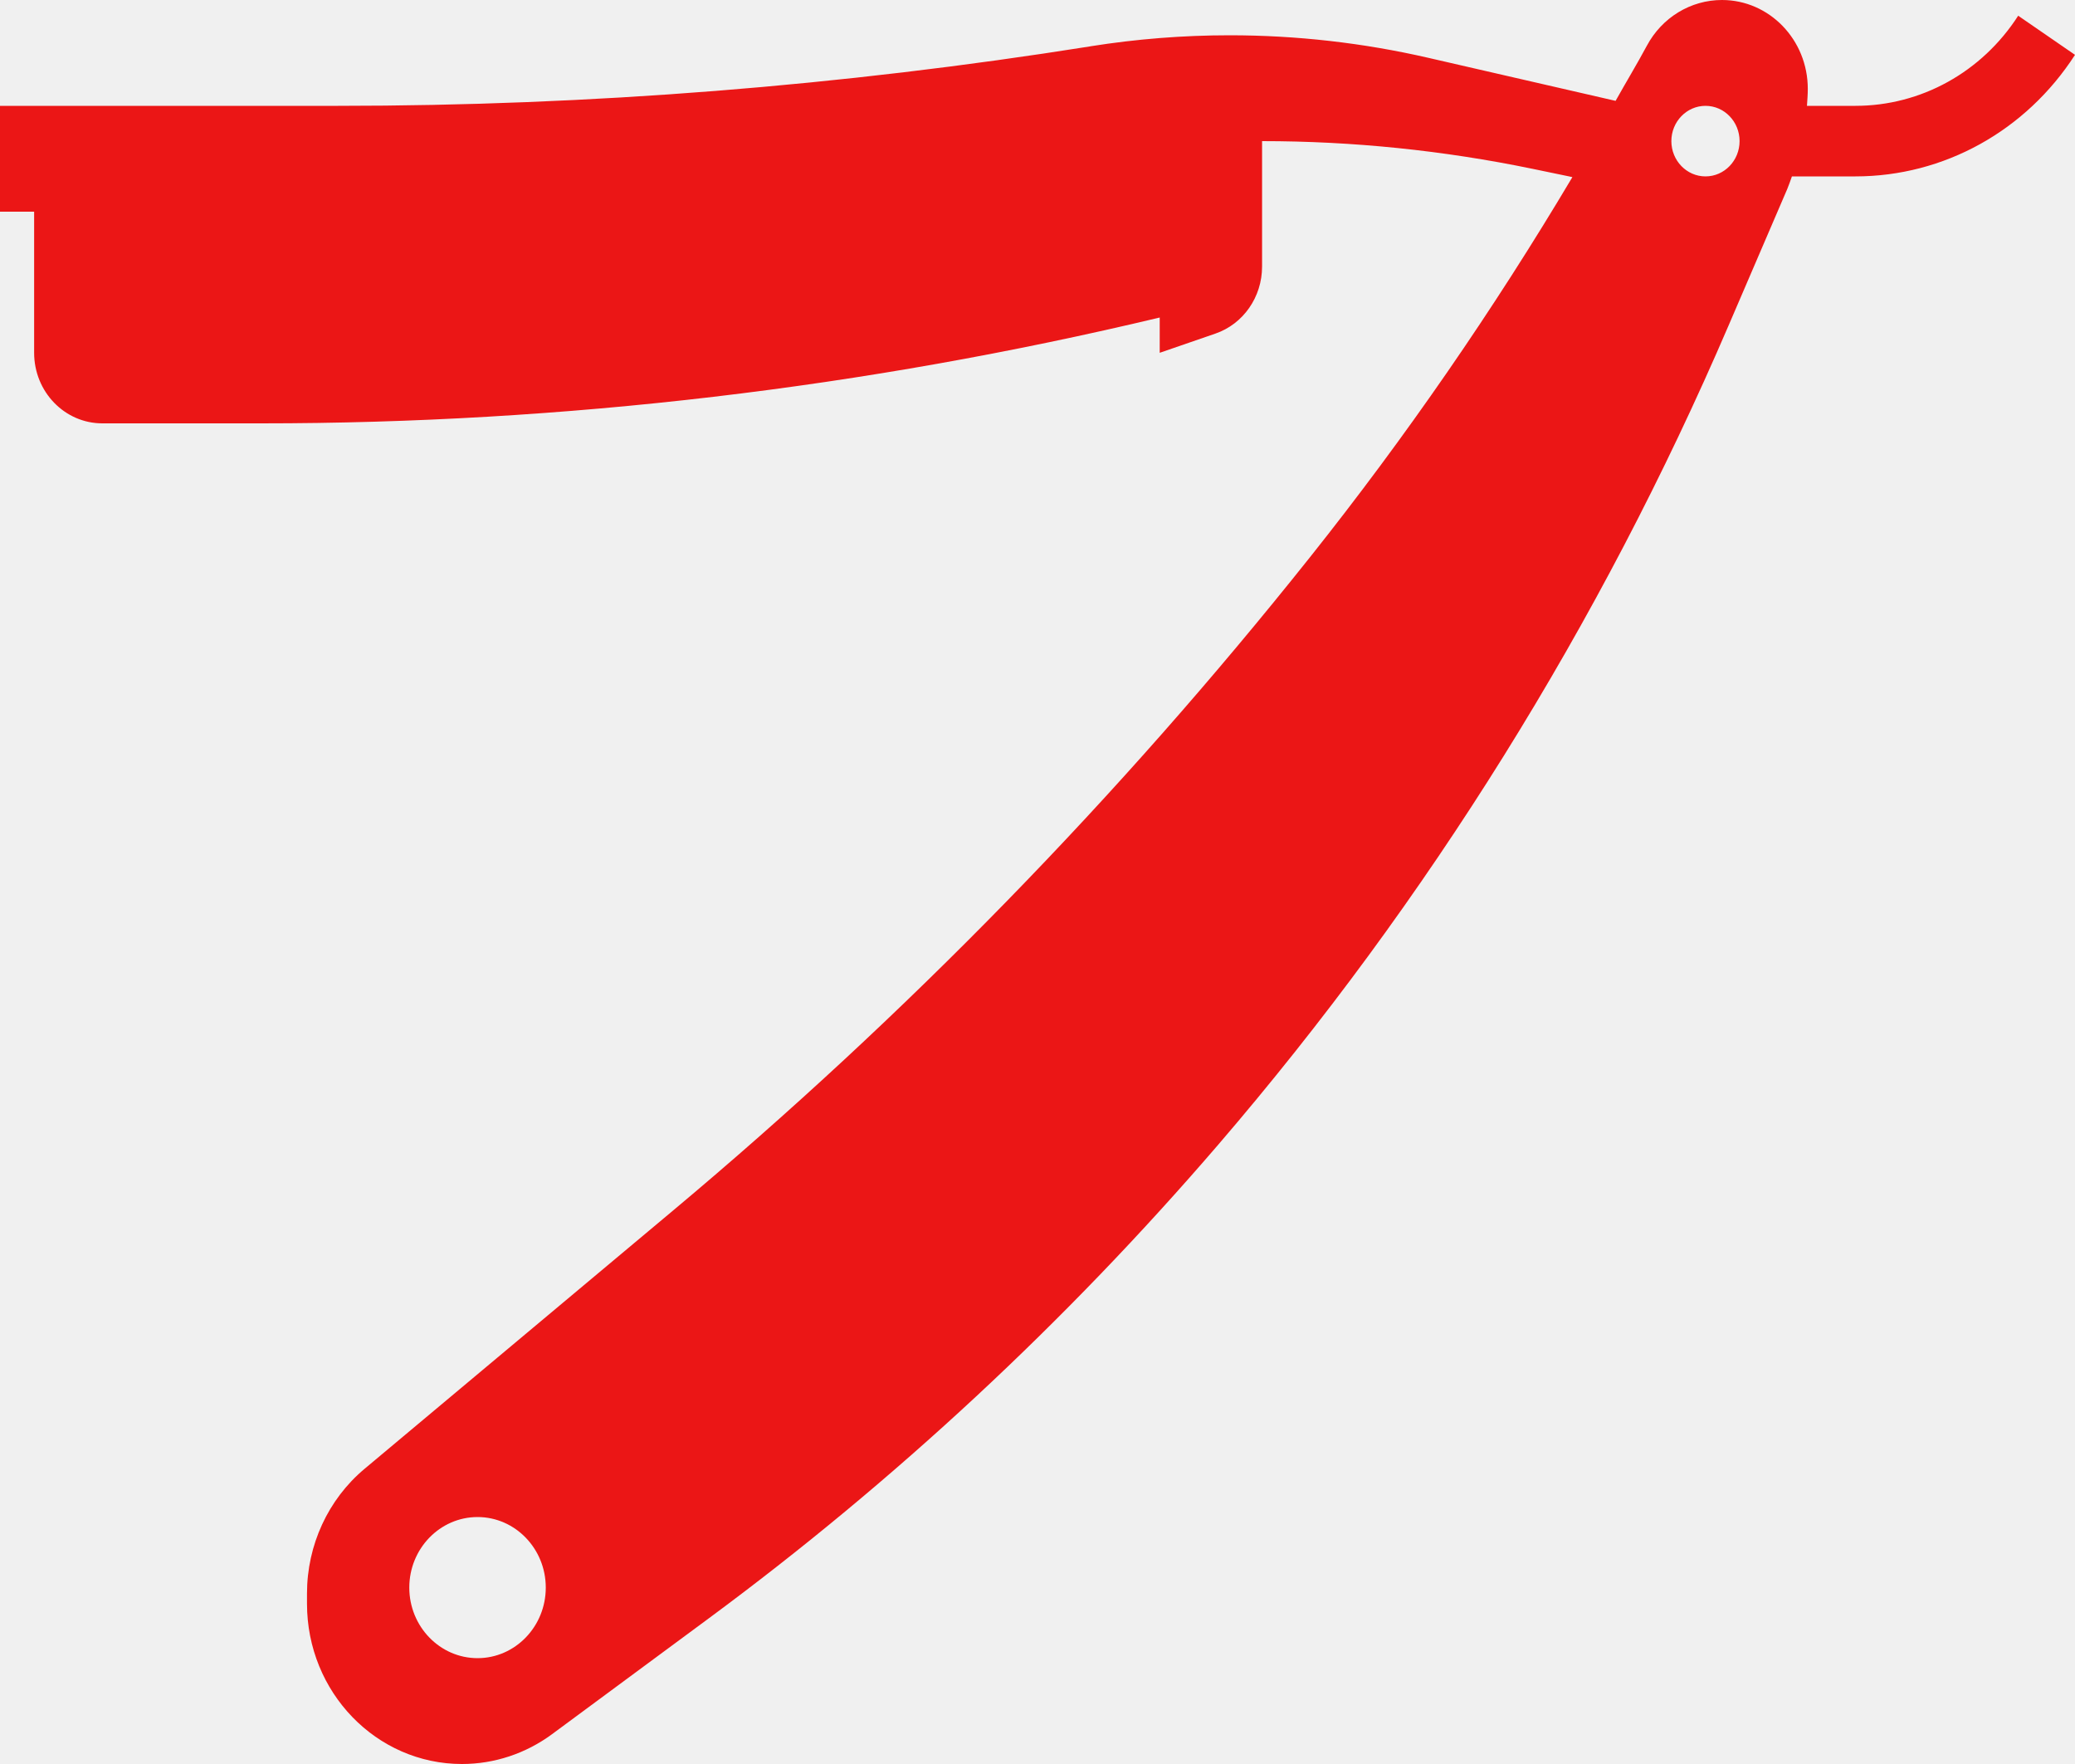
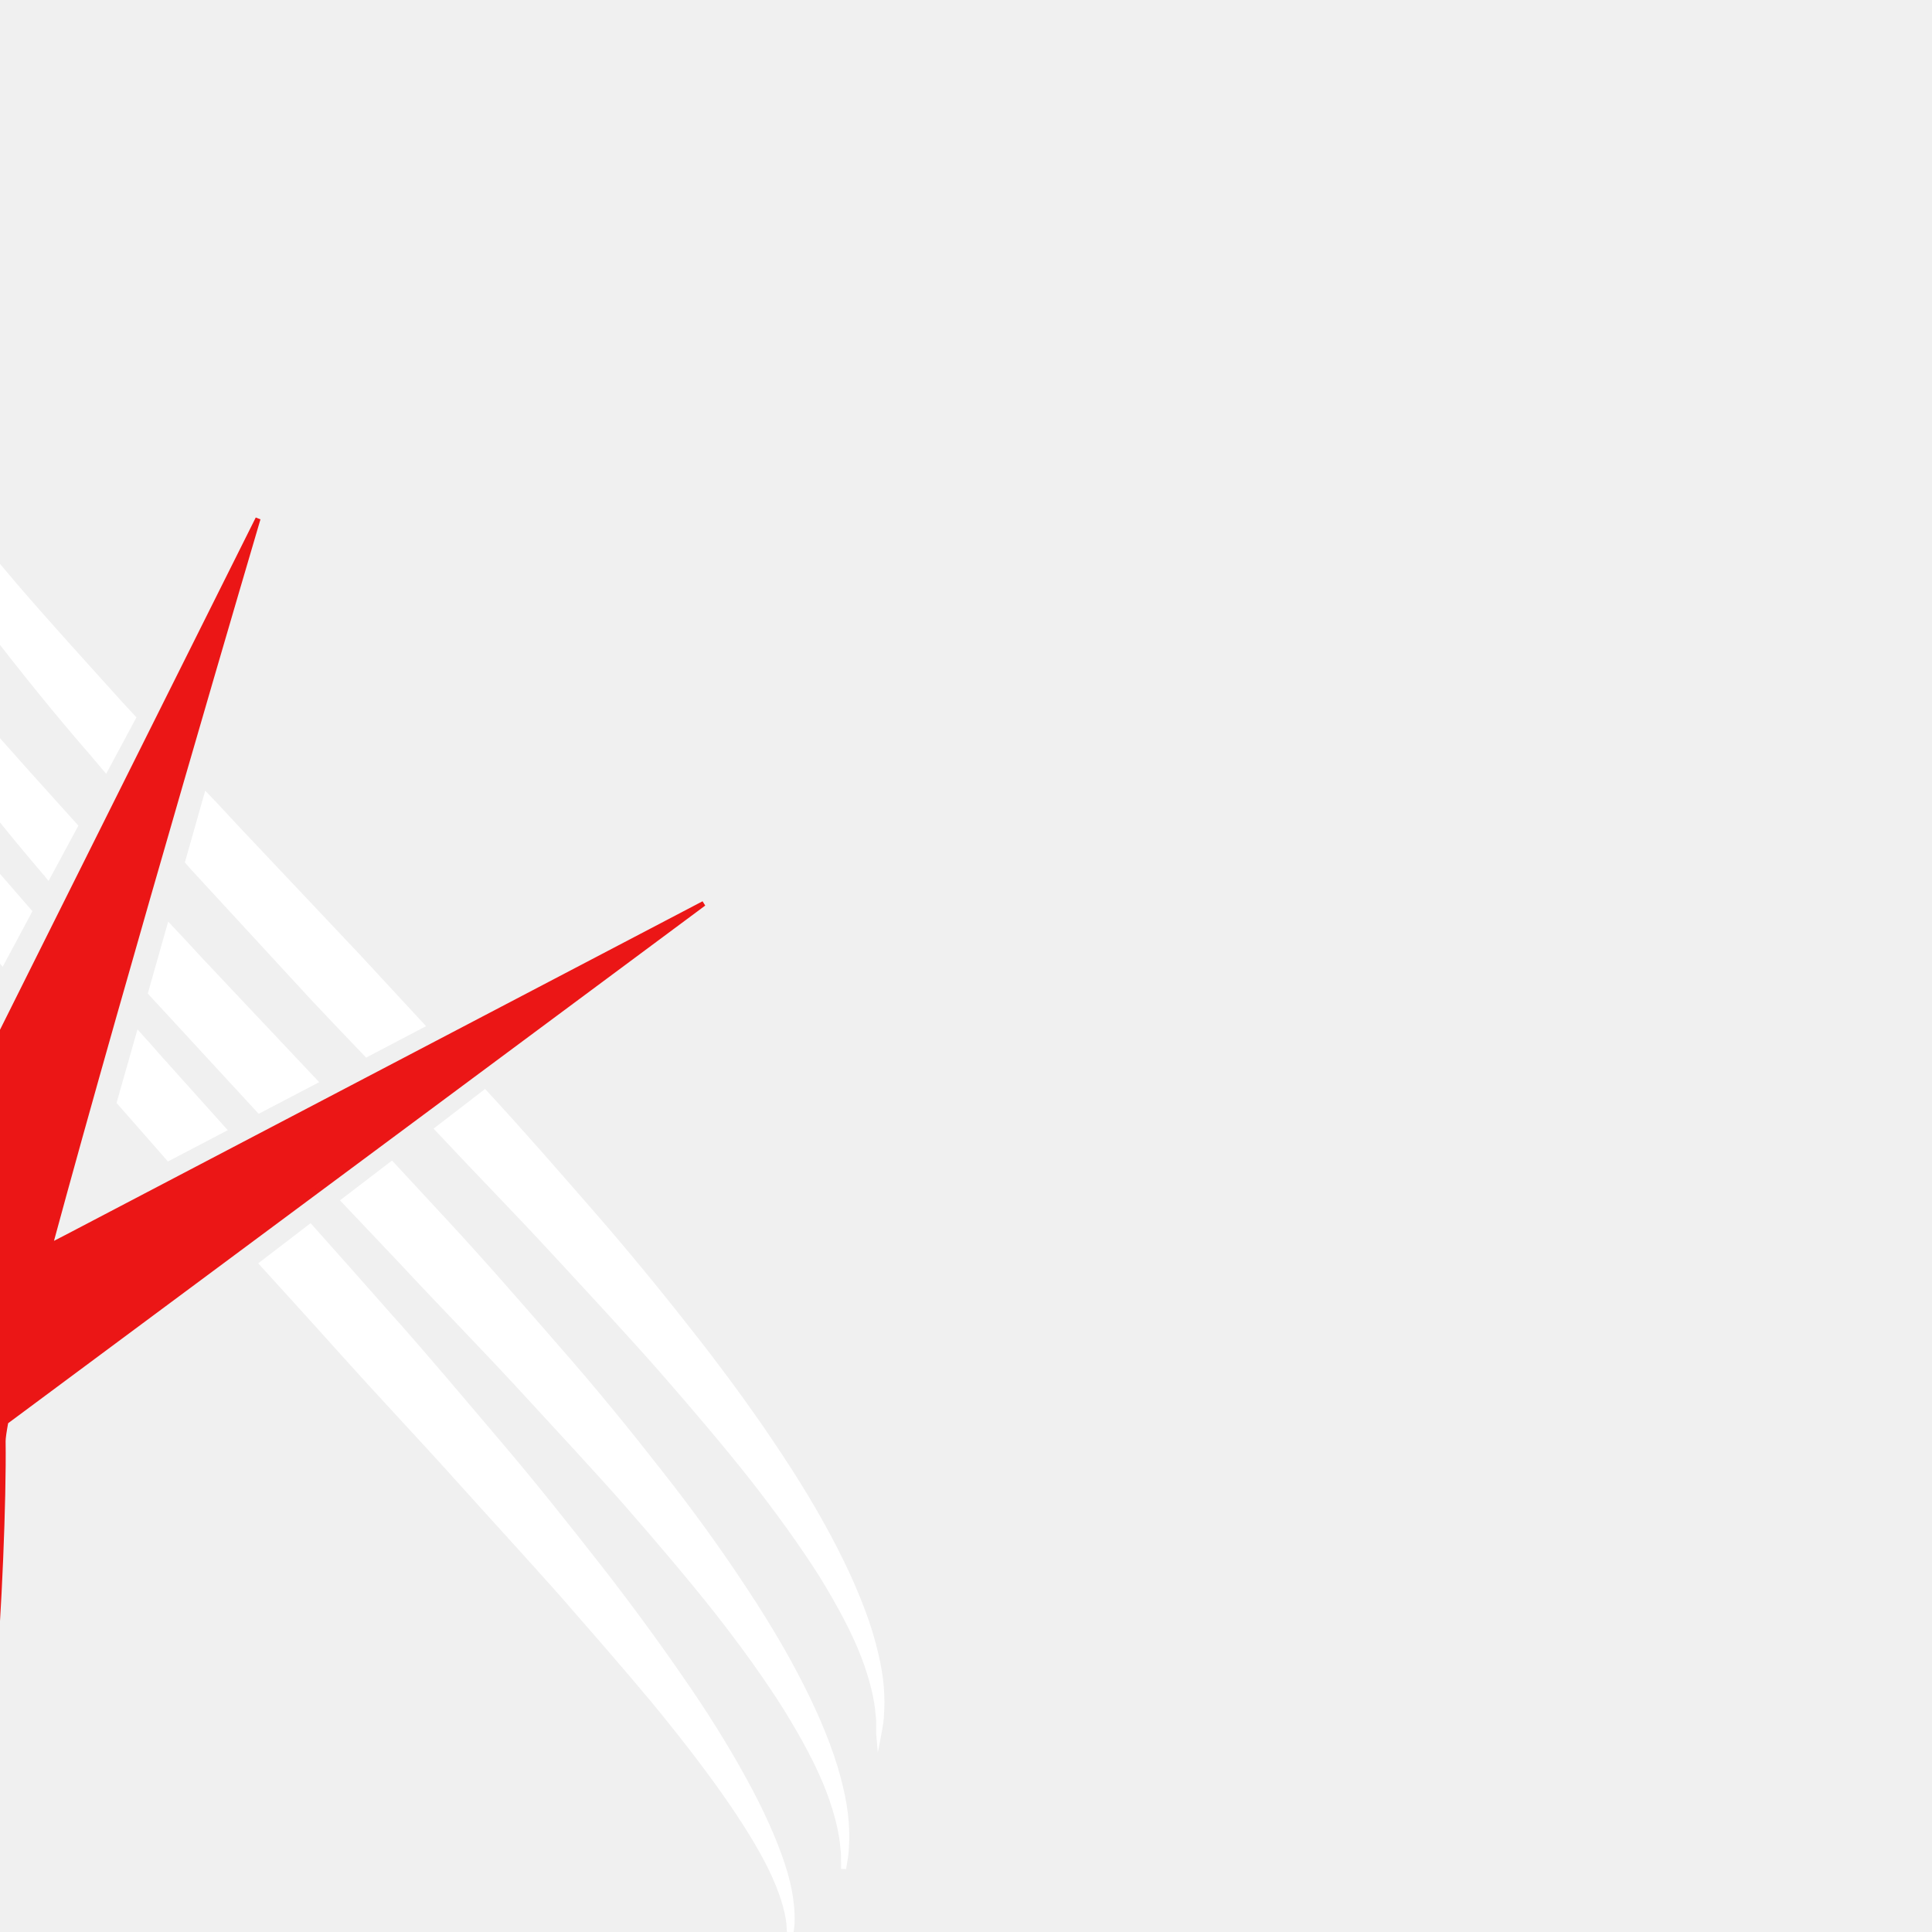
- <svg xmlns="http://www.w3.org/2000/svg" class="logo_icon" width="40" height="34" viewBox="0 0 40 34" fill="none">
-   <path d="M38.905 0.303C38.204 1.391 37.031 2.04 35.767 2.04H34.833C34.84 1.931 34.849 1.822 34.849 1.712C34.849 0.766 34.108 0 33.194 0C32.592 0 32.038 0.337 31.747 0.881C31.554 1.24 31.343 1.588 31.144 1.944L27.536 1.115C26.279 0.826 24.994 0.68 23.706 0.68C22.807 0.68 21.91 0.751 21.022 0.892L21.015 0.894C16.218 1.656 11.371 2.04 6.517 2.04H0V4.08H0.658V6.8C0.658 7.551 1.246 8.16 1.973 8.16H5.035C10.865 8.16 16.676 7.476 22.356 6.12V6.8L23.429 6.43C23.967 6.245 24.329 5.725 24.329 5.139V2.72C26.078 2.72 27.823 2.899 29.538 3.253L30.247 3.4L30.311 3.414C28.788 5.974 27.096 8.425 25.247 10.747C21.576 15.357 17.465 19.574 12.976 23.331L7.026 28.312C6.325 28.899 5.918 29.782 5.918 30.714V30.91C5.918 32.617 7.255 34 8.906 34C9.528 34 10.135 33.799 10.642 33.425L13.66 31.195C17.254 28.54 20.549 25.477 23.484 22.063C27.53 17.356 30.848 12.031 33.321 6.276L34.454 3.641C34.487 3.562 34.514 3.48 34.543 3.4H35.767C37.472 3.4 39.054 2.524 40 1.057L38.905 0.303ZM9.206 31.96C8.48 31.96 7.89 31.35 7.89 30.6C7.89 29.85 8.48 29.24 9.206 29.24C9.931 29.24 10.521 29.85 10.521 30.6C10.521 31.35 9.931 31.96 9.206 31.96ZM32.877 3.4C32.514 3.4 32.219 3.095 32.219 2.72C32.219 2.345 32.514 2.04 32.877 2.04C33.24 2.04 33.534 2.345 33.534 2.72C33.534 3.095 33.24 3.4 32.877 3.4Z" fill="#EB1616" />
+ <svg xmlns="http://www.w3.org/2000/svg" version="1.1" id="Capa_1" transform="rotate(45)" x="0px" y="0px" viewBox="0 0 800 800" style="enable-background:new 0 0 800 800;" xml:space="preserve">
+   <style type="text/css">
+         .st0 {
+             fill: #EB1616;
+             stroke: #EB1616;
+             stroke-width: 2.099;
+             stroke-miterlimit: 8.395;
+         }
+ 
+         .st1 {
+             fill: #FFFFFF;
+             stroke: #FFFFFF;
+             stroke-width: 2.099;
+             stroke-miterlimit: 8.395;
+         }
+     </style>
+   <g id="SVGRepo_bgCarrier">
+     </g>
+   <g id="SVGRepo_tracerCarrier">
+     </g>
+   <path class="st0" d="M643.3,683.9c3.4-12.4,4.2-25.6,1.6-38.7c-7.1-35.4-35.5-61.5-69.1-65.2c-0.2-0.1-0.3-0.3-0.6-0.3  c-37.3-5.4-65.2-61.6-83.6-83.8c-18.4-22.2-51.7-58.3-68.7-74.8c-1-1-2.7-3.3-4.9-6.5l52.6-356.1l-88.9,284.4c0,0-0.8,2.6-2.3,7.2  c-58.1-101.2-152-273.8-152-273.8s116.2,348,120.3,360.1c-21,50.8-43.3,115.4-95.1,118.1c-0.2,0-0.1,0.2-0.3,0.3  c-39.5,1.9-71.2,38.6-71.2,83.9c0,46.4,33.4,84.2,74.3,84.2c25.2,0,48.7-17.4,69.8-35.1c5.3-21.6,4.5-31.2,4.5-49.1  c0-11.7-2.1-22.8-5.9-32.9l0,0c-6.3-25.1,53.4-148.4,64.8-155.9c57.1,35,130.1,124.9,112.4,171c0.1,0,0.3,0,0.4,0  c-8.7,16.7-11.7,35.8-7.8,54.7c7.6,38.2,40.1,66,77.2,66c4.9,0,9.8-0.5,14.6-1.4c17.3-3.5,32.2-13,43.3-26.8  c7.5,1.7,17.8,5.2,25.1,12.5c26,27.9,50.8,7.6,56.5,0C715.3,718.6,655.9,712.4,643.3,683.9z M255.3,697.4  c-26.9,0-48.9-26.4-48.9-58.8c0-32.4,21.9-58.8,48.9-58.8c8.9,0,17.2,3.1,24.4,8.1c1.5,1.2,3,2.3,4.5,3.4  c12.1,10.7,20.1,27.8,20.1,47.3C304.2,671.1,282.2,697.4,255.3,697.4z M379.3,423.4c-8.9,0-16.1-7.2-16.1-16.1  c0-8.9,7.2-16.1,16.1-16.1c8.9,0,16.1,7.2,16.1,16.1C395.4,416.1,388.2,423.4,379.3,423.4z M612.6,692.2  c-7.5,12.1-19.2,20.2-32.6,22.9c-3.1,0.6-6.4,1-9.6,1c-25,0-47-19.2-52.3-45.6c-2.9-14.8-0.3-29.7,7.3-42  c7.6-12.1,19.1-20.2,32.6-22.9c3.2-0.6,6.4-1,9.6-1c25,0,47,19.2,52.3,45.6C622.9,665,620.3,679.9,612.6,692.2z" />
+   <path class="st1" d="M282.4,281.1l-6.9-22.8c-18.4-1.3-36.4-2.5-53.4-4c-20.4-1.9-39.7-3.7-57.4-6c-17.7-2.4-33.9-4.8-48.1-7.6  c-14.2-2.9-26.5-5.9-36.4-9c-9.9-3.2-17.6-6.2-22.6-8.5c-5.1-2.5-7.7-3.9-7.7-3.9s2.4,1.8,7,5c4.7,3.1,11.9,7.6,21.5,12  c19.2,9.1,48.3,18.7,83.8,26.3c17.8,3.9,37.1,7.5,57.7,10.5C239.8,276.1,260.8,278.9,282.4,281.1z" />
+   <path class="st1" d="M357.7,287.8c10.2,0.7,20.5,1.3,30.8,2l7.7-24.6c-13.6-0.7-27.2-1.5-40.7-2.2c-4-0.3-8-0.5-12-0.7L357.7,287.8z  " />
+   <path class="st1" d="M798.9,336.5c-0.7-1.3-2-3.1-3.8-5.2c-3.8-4.2-10.5-9.7-20.2-14.5c-9.6-4.8-21.7-9.5-36-13.6  c-14.2-4.2-30.5-8-48.4-11.2c-17.9-3.3-37.3-6.3-57.9-8.8c-20.6-2.5-42.3-5-64.8-6.8c-22.5-1.8-45.7-3.9-69.3-5.2  c-16-1-32.2-2-48.5-2.9l-3.3,25c16.9,0.8,33.7,1.6,50.4,2.5c23.6,1.3,46.8,1.9,69.2,3.1c22.4,1.2,44.1,2.1,64.6,3.3  c20.5,1.4,39.8,2.7,57.6,4.3c35.5,3.4,64.9,8.2,84.5,14.9c9.7,3.4,16.9,7.3,21.2,10.8c2.1,1.8,3.7,3.3,4.5,4.4  c0.9,1.1,1.4,1.7,1.4,1.7S799.7,337.7,798.9,336.5z" />
+   <path class="st1" d="M93.6,211.4c14.4,4.8,30.9,9.4,49.1,13.3c18.2,3.9,38.1,7.5,59.2,10.3c21.1,2.9,43.4,5.5,66.4,7.3  c0.8,0,1.6,0.1,2.4,0.2l-6.8-22.7c-20.8-1.1-40.9-2-60-3.5c-20.9-1.7-40.6-3.4-58.7-5.8c-18.1-2.4-34.6-5.1-49-8.3  c-14.4-3.2-26.9-6.7-36.9-10.3c-10-3.6-17.6-7.1-22.8-9.7c-5-2.8-7.7-4.3-7.7-4.3s2.4,1.9,6.9,5.5c4.8,3.3,11.8,8.3,21.5,13.2  C67,201.4,79.2,206.7,93.6,211.4z" />
+   <path class="st1" d="M408.9,224.4c-23-0.7-45.9-1.3-68.5-2c-6.5-0.3-13-0.5-19.5-0.7l13.9,24.9c1.6,0.1,3.1,0.2,4.7,0.2  c20.4,0.8,41,1.7,61.6,2.5L408.9,224.4z" />
+   <path class="st1" d="M624.6,237.9c-21.1-2.6-43.4-4.9-66.5-6.4c-23.1-1.6-46.9-3.3-71.1-4.2c-10.4-0.4-20.9-0.8-31.5-1.2l-3.3,24.8  c11.4,0.3,22.7,0.6,33.9,0.9c24.1,0.9,47.9,1.1,70.8,2c22.9,1,45,1.7,66,3c20.9,1.4,40.6,3,58.7,5.1c18.1,2.2,34.5,4.9,48.9,8.2  c14.4,3.4,26.7,7.2,36.3,11.5c9.6,4.3,16.7,8.9,21,12.6c2.3,1.7,3.7,3.4,4.8,4.4c1.1,1.1,1.6,1.6,1.6,1.6s-0.5-0.6-1.3-1.8  c-0.9-1.2-2.1-3.1-4.1-5.2c-3.8-4.4-10.1-10.4-19.6-16.1c-18.7-11.7-48.7-22.2-85.2-29.6C665.7,243.7,645.7,240.4,624.6,237.9z" />
+   <path class="st1" d="M310.7,197.6c24.2,1,48.8,2,73.4,3c10.7,0.3,21.4,0.6,32,0.8l7.7-24.7c-13-0.5-26-1-39-1.5  c-24.5-0.7-49-1.4-73.2-2.1c-6.1-0.2-12.2-0.5-18.2-0.6l13.9,24.9C308.5,197.5,309.6,197.5,310.7,197.6z" />
+   <path class="st1" d="M114,175.4c18.2,3.9,38.1,7.5,59.2,10.3c21.1,2.9,43.4,5.5,66.4,7.3c5.5,0.4,11.1,0.8,16.6,1.3l-7-23.2  c-2.7-0.1-5.5-0.2-8.2-0.3c-22.9-1.2-45-2.2-65.9-3.8c-20.9-1.7-40.6-3.5-58.7-5.8c-18.1-2.4-34.6-5.1-49-8.3  c-14.4-3.2-26.9-6.7-36.9-10.3c-10-3.6-17.6-7.1-22.8-9.7c-5-2.8-7.7-4.3-7.7-4.3s2.4,1.9,6.9,5.5c4.7,3.3,11.8,8.3,21.5,13.2  c9.7,4.9,21.9,10.2,36.3,15C79.2,166.9,95.7,171.5,114,175.4z" />
+   <path class="st1" d="M458.6,202.5c23.7,0.8,47,1,69.5,1.9c22.9,0.9,45,1.7,65.9,3c20.9,1.4,40.6,3,58.7,5.1  c18.1,2.2,34.6,4.9,48.9,8.1c14.3,3.4,26.7,7.2,36.3,11.5c9.6,4.3,16.7,8.9,21,12.6c2.3,1.7,3.7,3.4,4.8,4.4c1,1.1,1.6,1.6,1.6,1.6  s-0.4-0.6-1.3-1.8c-0.9-1.2-2.1-3.1-4.1-5.2c-3.8-4.4-10.1-10.4-19.6-16.1c-18.7-11.7-48.7-22.2-85.2-29.6  c-18.3-3.8-38.2-7-59.3-9.6c-21.1-2.6-43.4-4.9-66.5-6.5c-21.9-1.5-44.5-3.1-67.5-4L458.6,202.5z" />
</svg>
